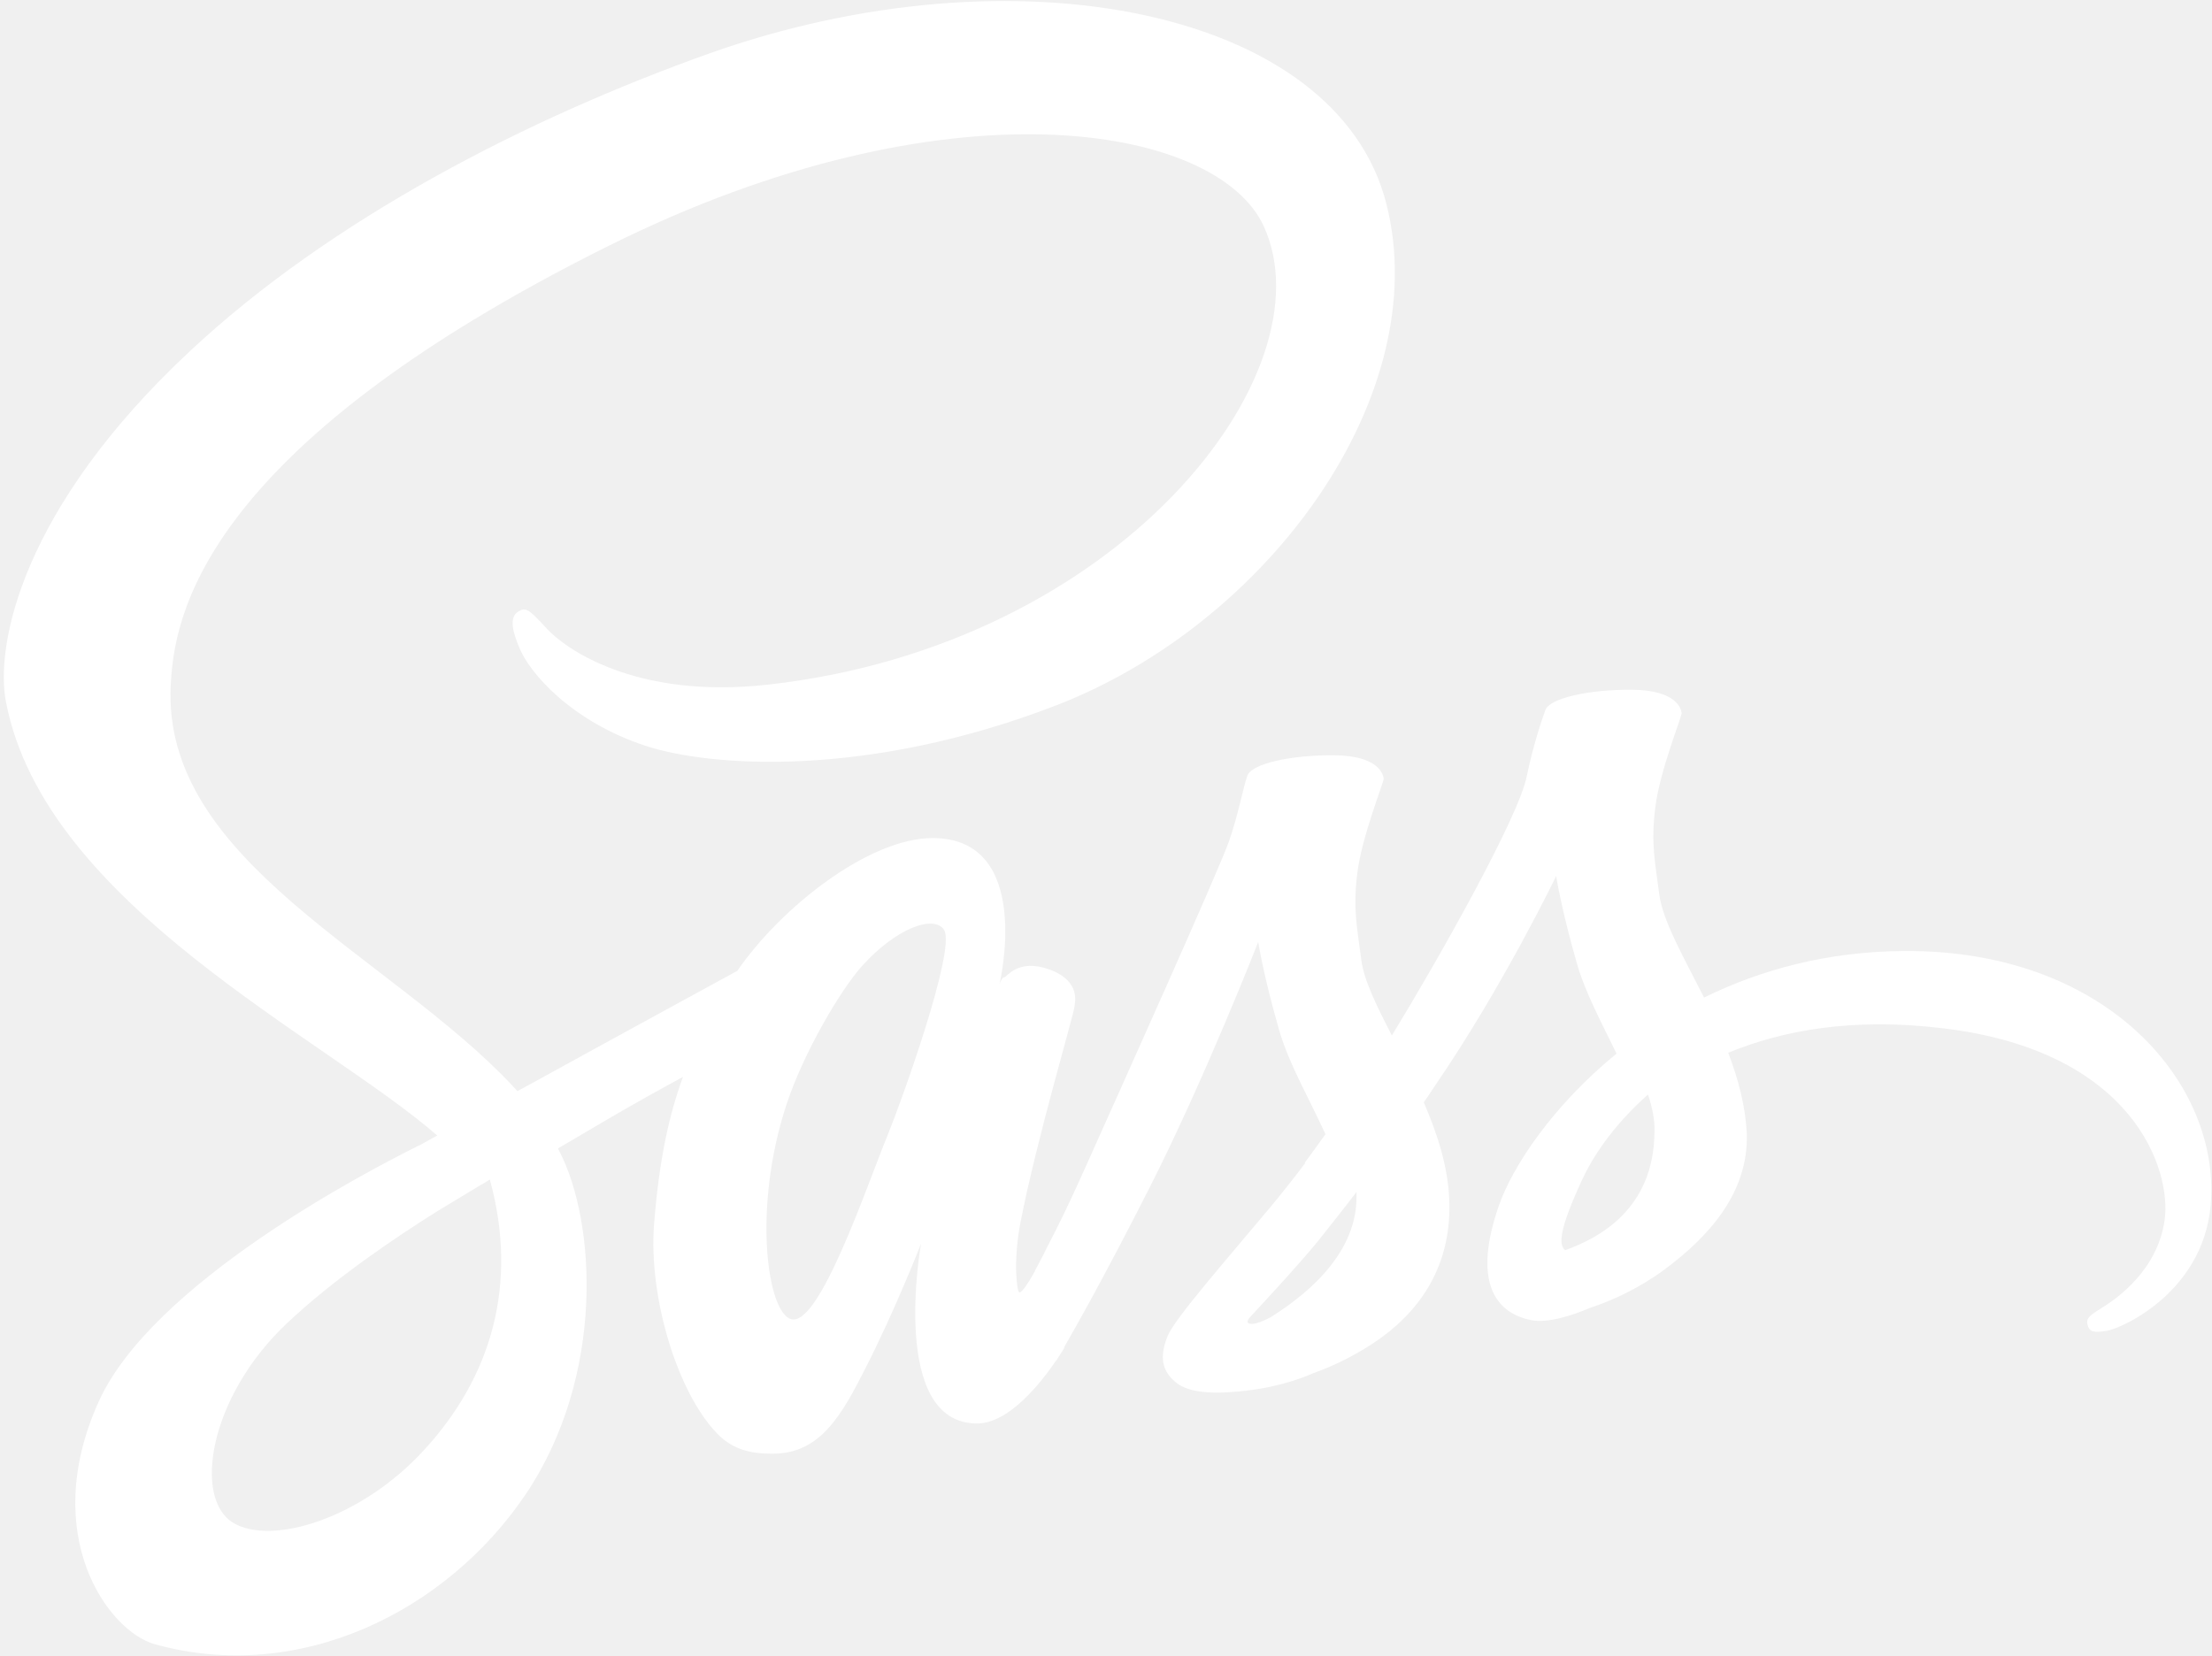
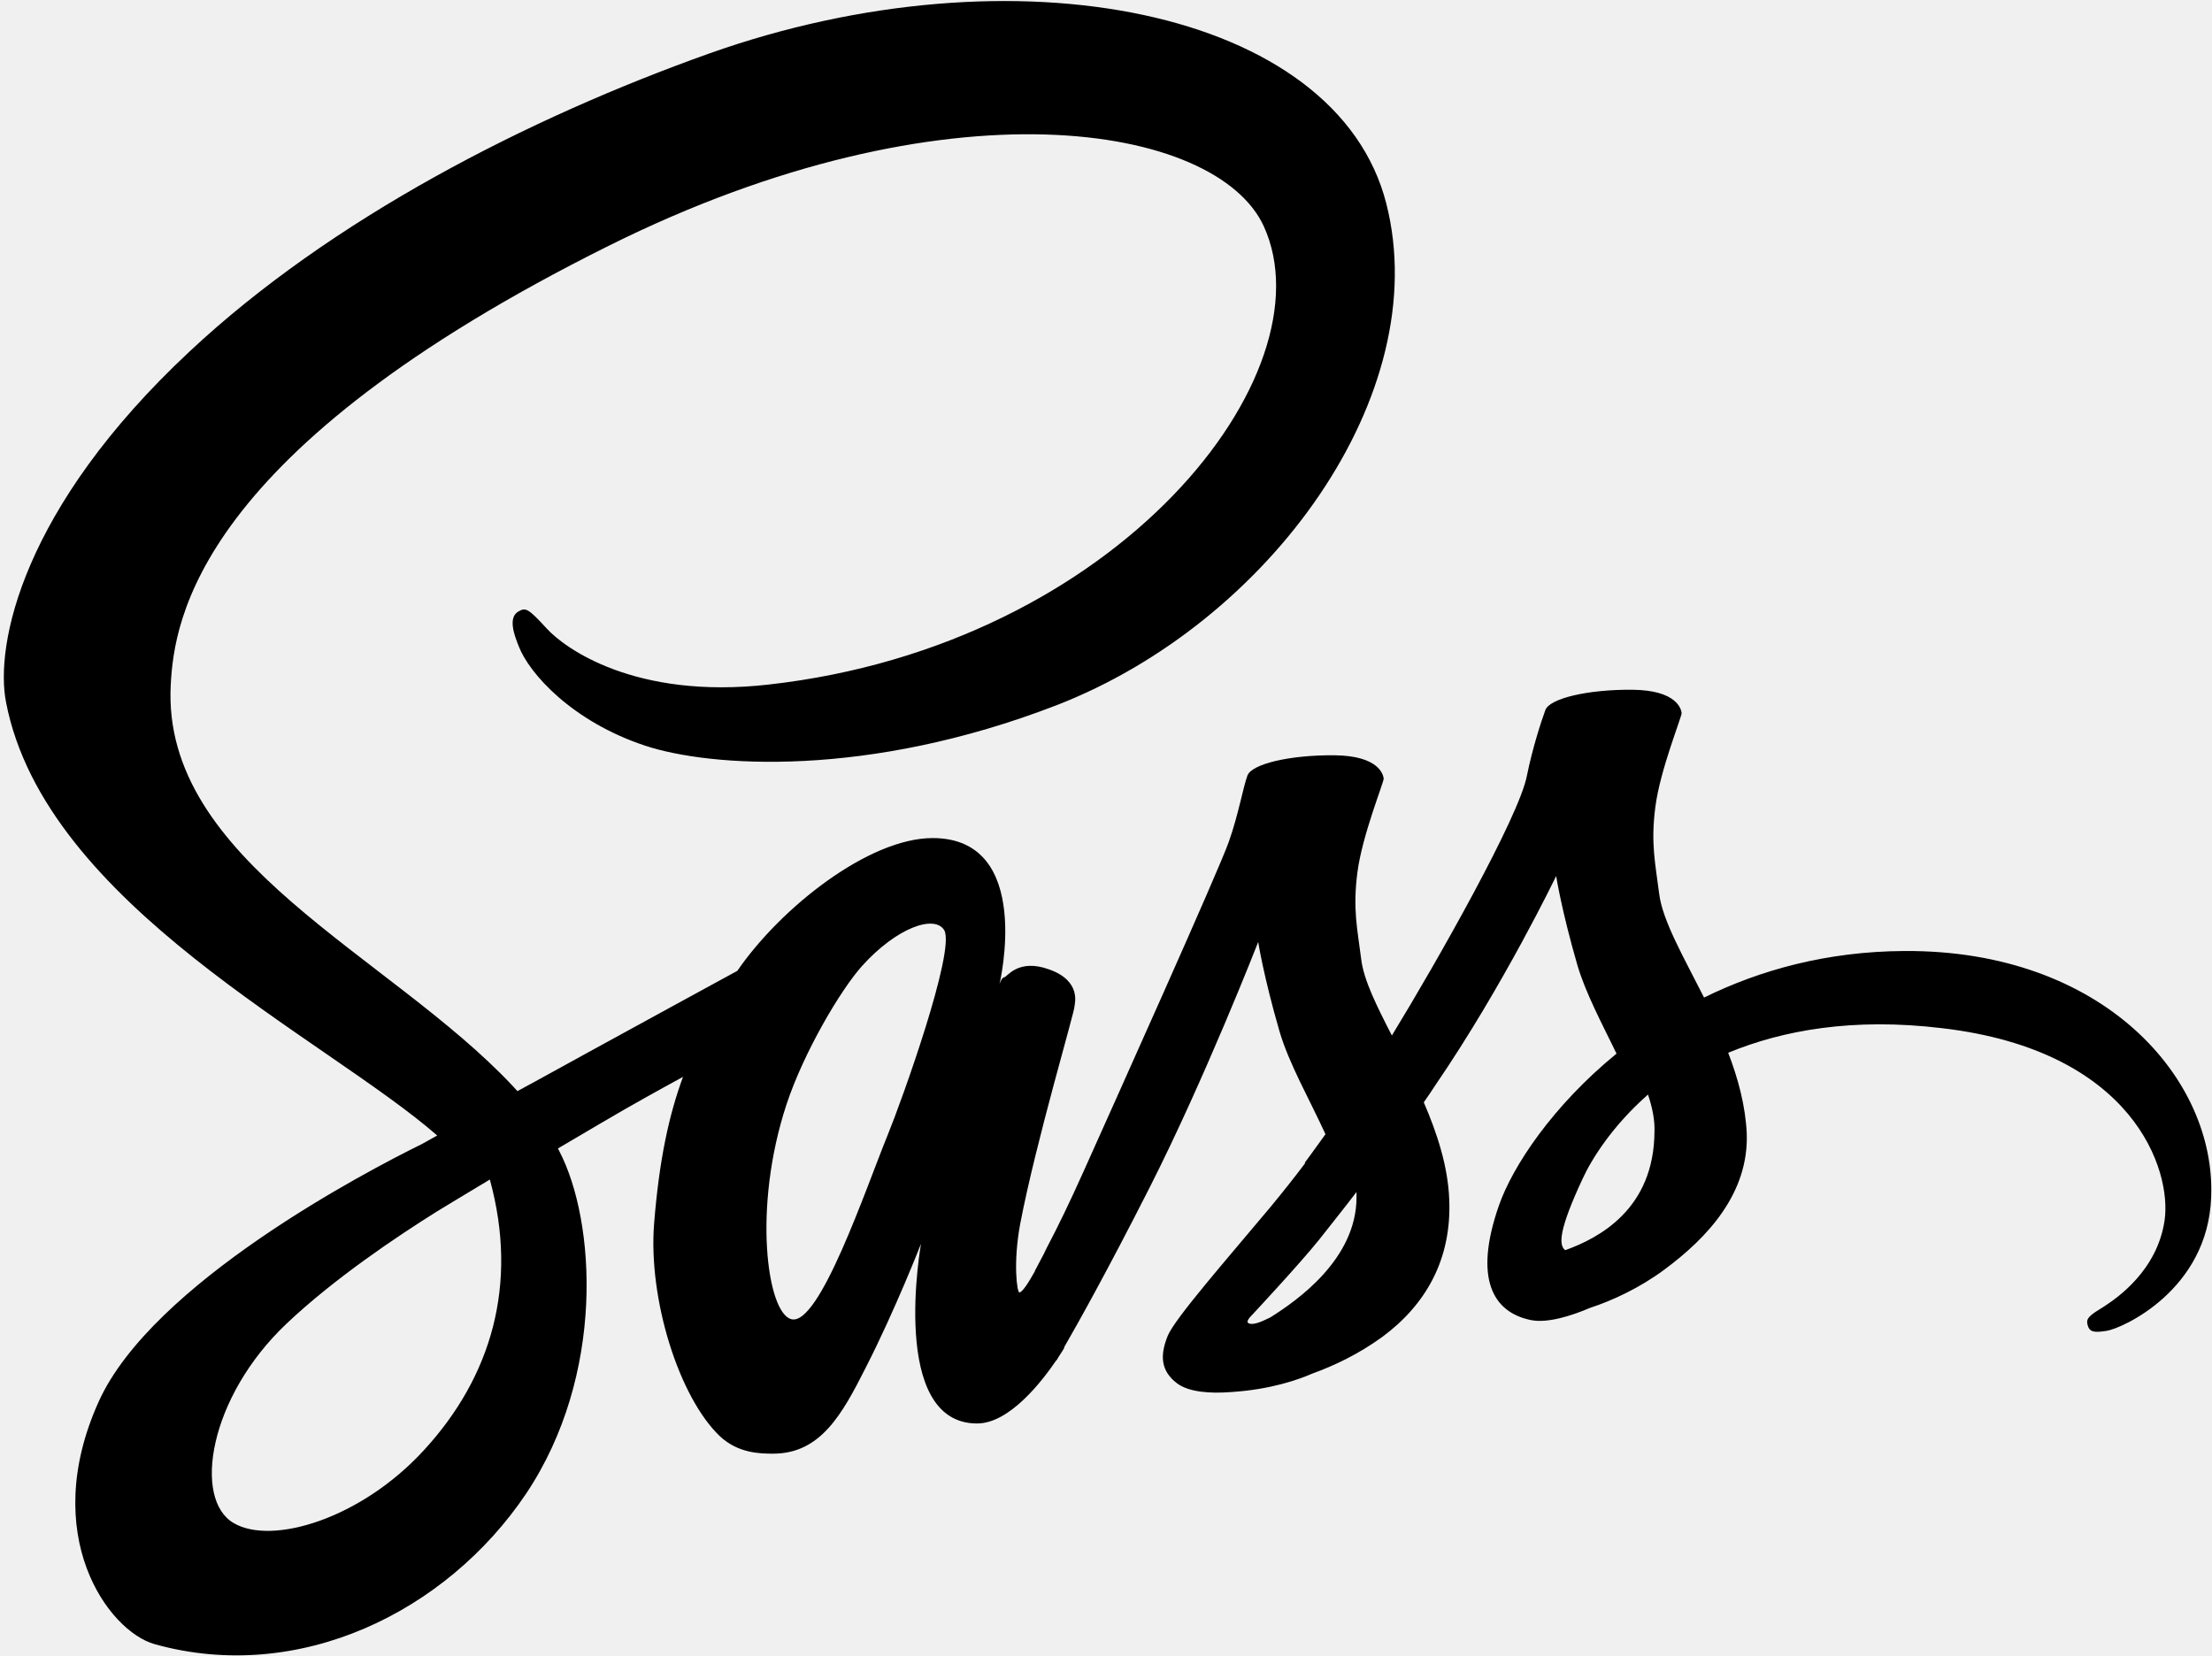
- <svg xmlns="http://www.w3.org/2000/svg" width="513px" height="384px" viewBox="0 0 513 384" version="1.1">
+ <svg xmlns="http://www.w3.org/2000/svg" preserveAspectRatio="xMidYMid meet" width="513px" height="384px" viewBox="0 0 513 384" version="1.1">
  <g stroke="none" stroke-width="1" fill="none" fill-rule="evenodd">
-     <g id="sass-1" fill-rule="nonzero" fill="#FFFFFF">
+     <g id="sass-1" fill-rule="nonzero" fill="url(#tech-gradient) #000">
      <path d="M441.6,220.6 C423.7,220.701 408.2,225 395.2,231.401 C390.4,221.901 385.6,213.6 384.801,207.401 C383.901,200.201 382.801,195.8 383.901,187.201 C385,178.6 390,166.4 390,165.4 C389.899,164.5 388.899,160.1 378.6,160 C368.301,159.9 359.4,162 358.4,164.7 C357.4,167.4 355.4,173.6 354.1,180 C352.3,189.4 333.5,222.7 322.8,240.2 C319.3,233.4 316.3,227.4 315.699,222.599 C314.8,215.4 313.699,210.999 314.8,202.4 C315.9,193.799 320.9,181.6 320.9,180.6 C320.8,179.7 319.8,175.3 309.501,175.2 C299.2,175.1 290.301,177.2 289.301,179.9 C288.301,182.6 287.201,189 285.001,195.2 C282.9,201.4 257.9,257 251.4,271.5 C248.1,278.9 245.201,284.8 243.1,288.8 C241,292.8 243,289.1 242.8,289.5 C241,292.9 240,294.8 240,294.8 L240,294.901 C238.6,297.401 237.1,299.8 236.399,299.8 C235.899,299.8 234.899,293.1 236.599,283.901 C240.299,264.6 249.299,234.501 249.2,233.401 C249.2,232.901 250.899,227.6 243.399,224.901 C236.099,222.201 233.5,226.701 232.899,226.701 C232.299,226.701 231.799,228.301 231.799,228.301 C231.799,228.301 239.899,194.402 216.299,194.402 C201.499,194.402 181.099,210.502 170.999,225.202 C164.599,228.702 150.999,236.101 136.599,244.002 C131.099,247.002 125.399,250.202 119.999,253.102 L118.9,251.9 C90.3,221.4 37.4,199.8 39.6,158.8 C40.4,143.9 45.6,104.6 141.201,57 C219.501,18 282.201,28.7 293.1,52.5 C308.6,86.5 259.6,149.7 178.201,158.8 C147.201,162.3 130.9,150.3 126.801,145.8 C122.501,141.1 121.901,140.9 120.301,141.8 C117.701,143.2 119.301,147.4 120.301,149.9 C122.701,156.2 132.701,167.4 149.701,173 C164.6,177.9 201.001,180.6 245.001,163.6 C294.301,144.5 332.801,91.5 321.501,47.2 C310.001,2.1 235.201,-12.7 164.501,12.4 C122.4,27.4 76.8,50.8 44,81.5 C5,117.9 -1.2,149.7 1.4,162.9 C10.501,210 75.4,240.7 101.4,263.4 C100.1,264.099 98.9,264.799 97.8,265.4 C84.8,271.799 35.3,297.7 22.9,325.099 C8.9,356.099 25.1,378.4 35.9,381.4 C69.3,390.7 103.5,374 122,346.5 C140.399,319 138.2,283.3 129.7,267 L129.399,266.4 L139.599,260.4 C146.2,256.5 152.7,252.9 158.399,249.799 C155.2,258.499 152.899,268.799 151.7,283.799 C150.3,301.4 157.5,324.199 167,333.199 C171.2,337.098 176.2,337.199 179.3,337.199 C190.3,337.199 195.3,328.098 200.8,317.199 C207.6,303.899 213.6,288.499 213.6,288.499 C213.6,288.499 206.1,330.199 226.6,330.199 C234.1,330.199 241.6,320.499 245,315.499 L245,315.599 C245,315.599 245.2,315.299 245.6,314.599 C246.02,313.979 246.42,313.345 246.8,312.7 L246.8,312.5 C249.8,307.3 256.5,295.4 266.5,275.7 C279.399,250.3 291.8,218.5 291.8,218.5 C291.8,218.5 293,226.3 296.7,239.1 C298.899,246.701 303.699,255 307.399,263.1 C304.399,267.3 302.599,269.701 302.599,269.701 L302.699,269.801 C300.3,273.001 297.599,276.402 294.8,279.801 C284.6,292.001 272.4,305.902 270.8,309.902 C268.9,314.601 269.3,318.101 273,320.902 C275.7,322.902 280.5,323.301 285.6,322.902 C294.8,322.301 301.2,320.002 304.4,318.601 C309.4,316.801 315.1,314.101 320.6,310.101 C330.6,302.702 336.7,292.202 336.1,278.202 C335.8,270.502 333.3,262.902 330.2,255.702 C331.1,254.402 332.001,253.101 332.9,251.702 C348.7,228.601 360.9,203.202 360.9,203.202 C360.9,203.202 362.1,211.002 365.8,223.802 C367.699,230.302 371.5,237.403 374.9,244.403 C360.1,256.503 350.8,270.503 347.6,279.703 C341.7,296.703 346.3,304.403 355,306.203 C358.899,307.003 364.5,305.203 368.699,303.403 C373.899,301.703 380.199,298.802 386,294.503 C396,287.103 405.6,276.803 405.1,262.903 C404.8,256.503 403.1,250.203 400.8,244.203 C413.4,239.003 429.699,236.003 450.4,238.503 C494.9,243.703 503.7,271.503 502.001,283.103 C500.301,294.704 491.001,301.103 487.9,303.103 C484.8,305.003 483.8,305.704 484.1,307.103 C484.5,309.204 485.9,309.103 488.6,308.704 C492.3,308.103 512,299.204 512.8,277.805 C514,250.301 487.9,220.301 441.6,220.6 L441.6,220.6 Z M98.4,336.3 C83.7,352.4 63,358.5 54.2,353.3 C44.7,347.8 48.399,324.1 66.5,307 C77.5,296.6 91.8,287 101.2,281.1 C103.3,279.8 106.5,277.901 110.3,275.6 C110.9,275.201 111.3,275 111.3,275 C112,274.6 112.8,274.1 113.6,273.6 C120.3,298 113.9,319.4 98.4,336.3 L98.4,336.3 Z M205.9,263.2 C200.8,275.7 190,307.8 183.5,306 C177.899,304.5 174.5,280.2 182.399,256.2 C186.399,244.099 194.899,229.7 199.899,224.099 C208,215.099 216.799,212.099 219,215.799 C221.6,220.6 209.1,255.4 205.9,263.2 Z M294.6,305.6 C292.4,306.701 290.4,307.5 289.5,306.901 C288.8,306.501 290.399,305.001 290.399,305.001 C290.399,305.001 301.499,293.101 305.899,287.601 C308.399,284.402 311.399,280.702 314.599,276.501 L314.599,277.701 C314.6,292.1 300.8,301.7 294.6,305.6 Z M362.999,290 C361.399,288.8 361.6,285.1 366.999,273.5 C369.1,268.9 373.899,261.2 382.199,253.9 C383.199,256.9 383.8,259.799 383.699,262.5 C383.6,280.5 370.8,287.2 362.999,290 Z" id="Shape" />
    </g>
  </g>
</svg>
